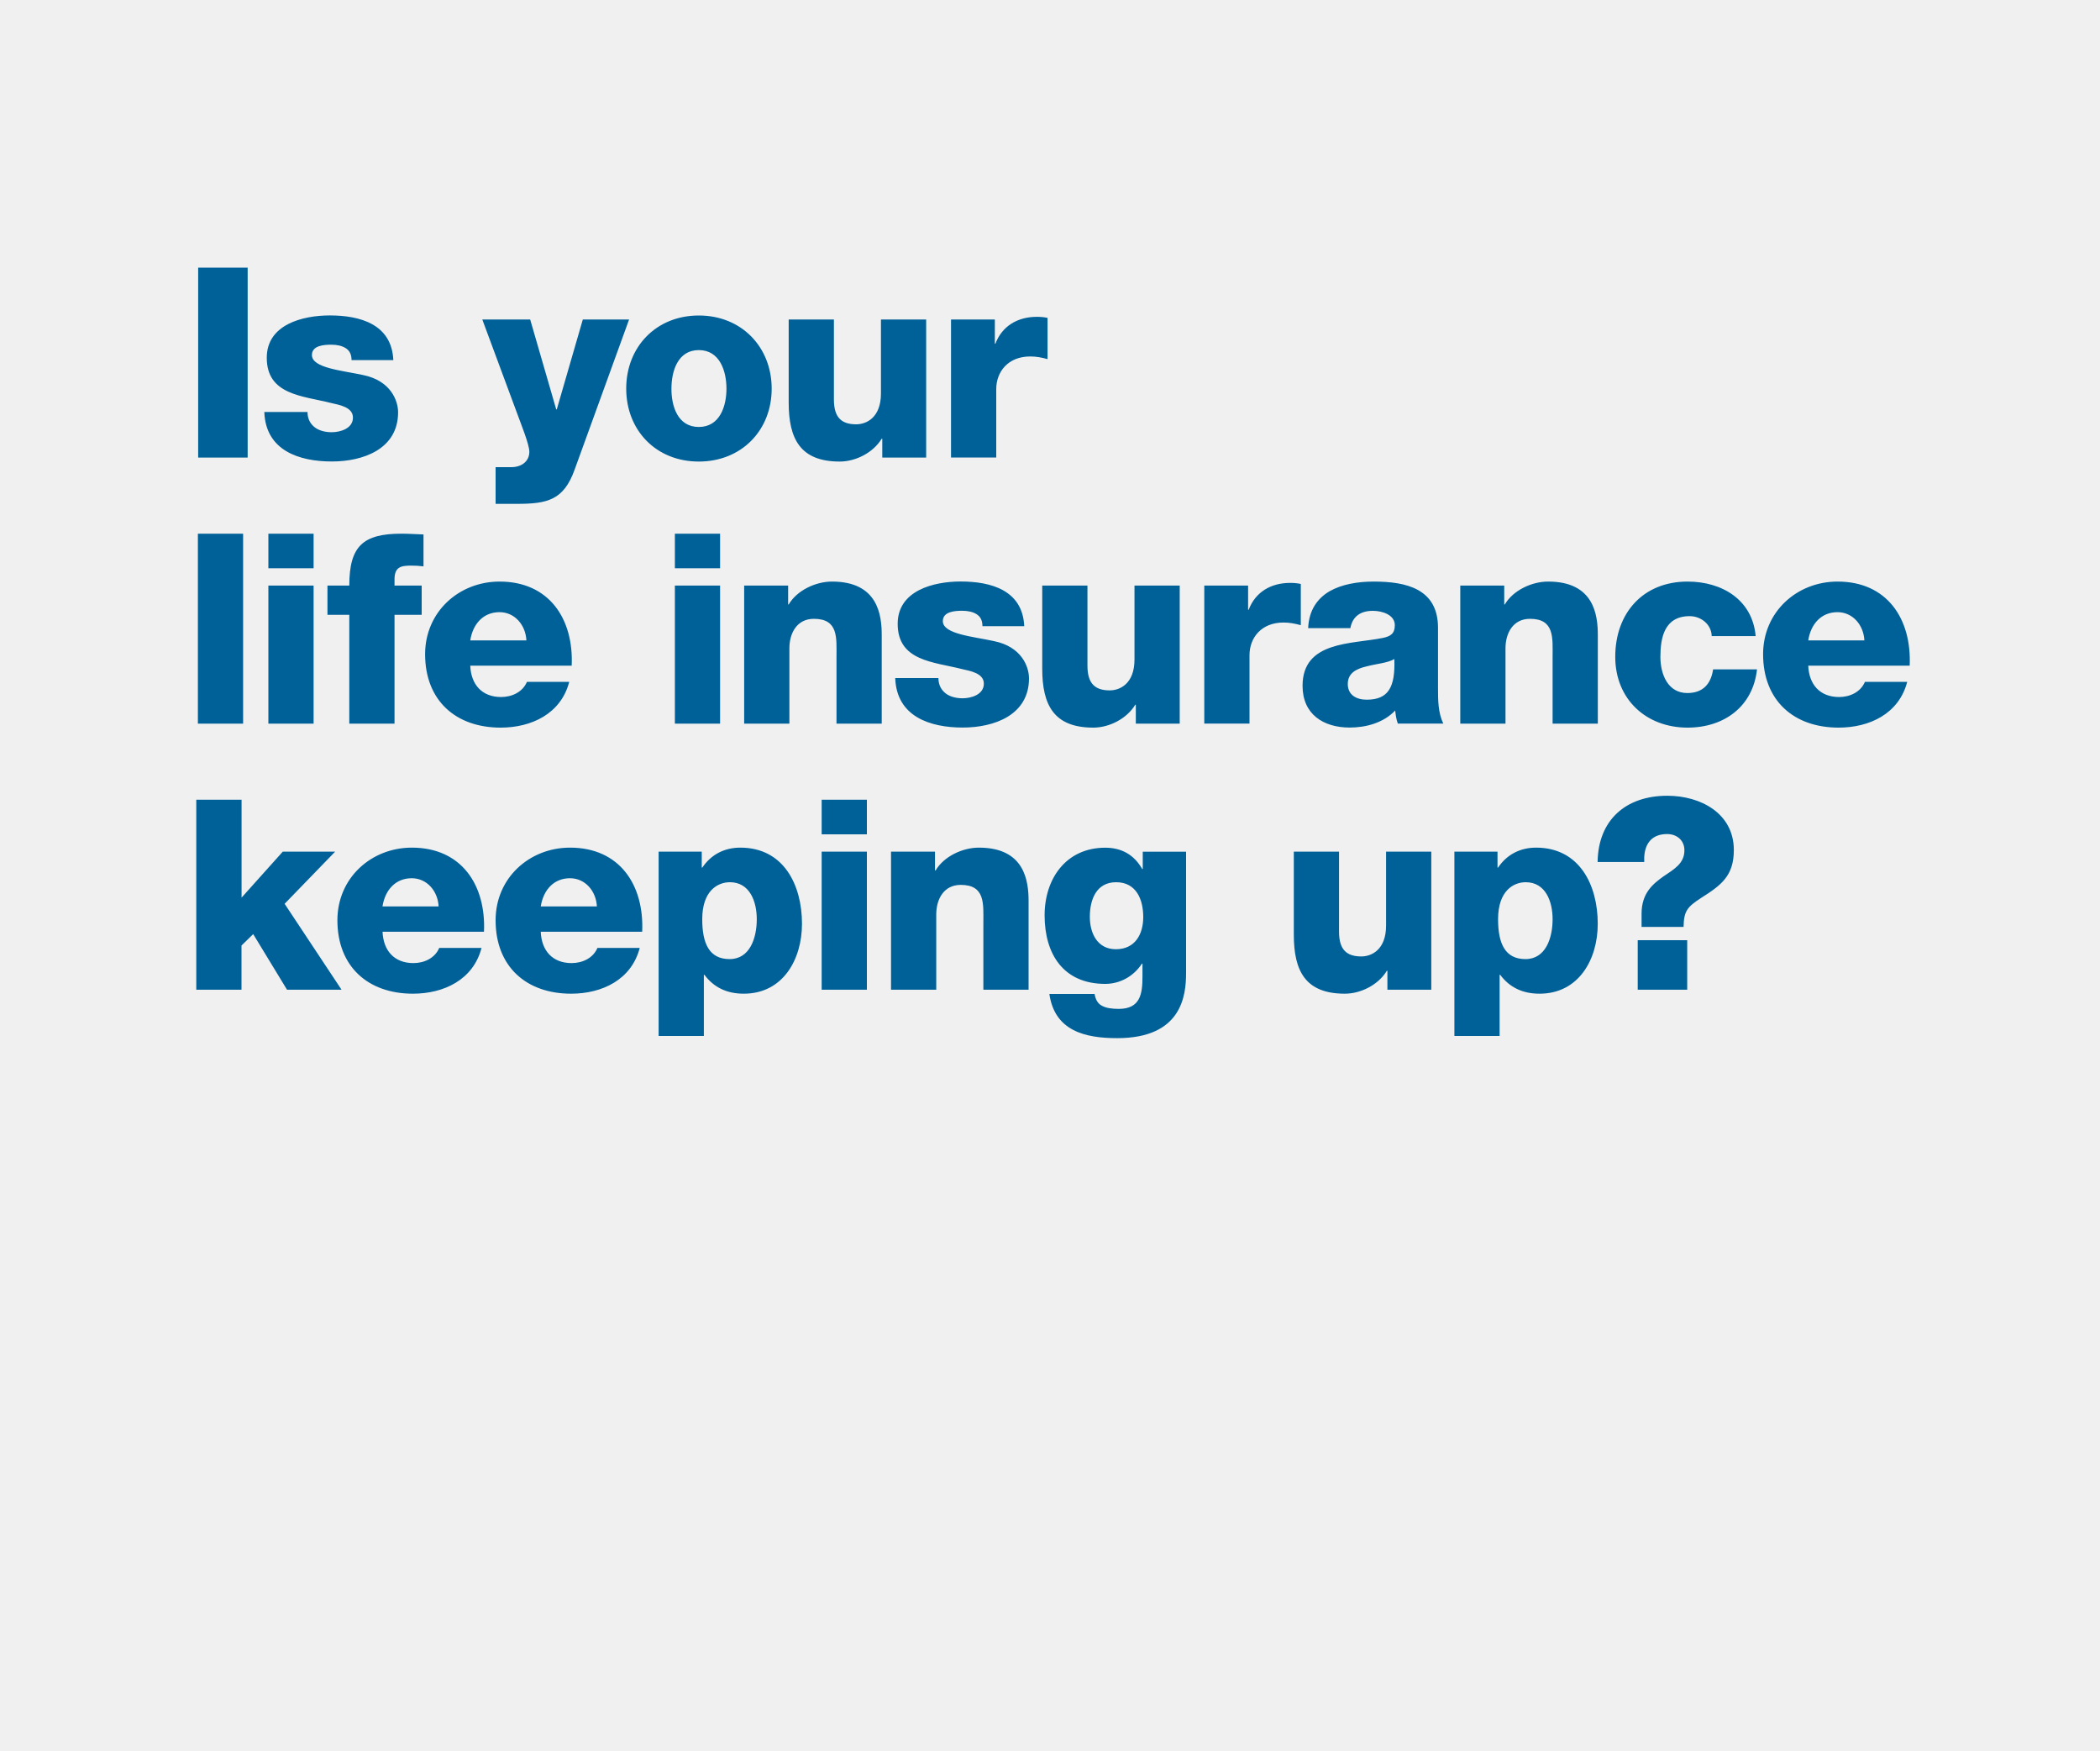
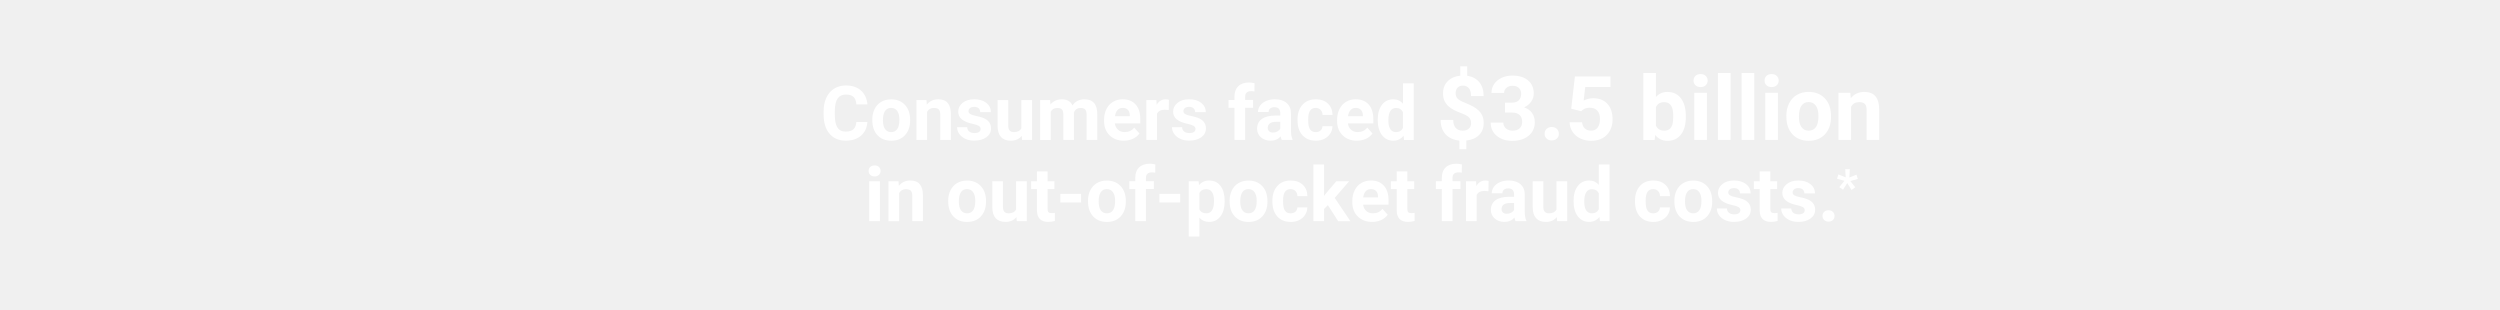
- <svg xmlns="http://www.w3.org/2000/svg" id="Layer_1" viewBox="0 0 300 250">
-   <style>.st0{fill:#006098}</style>
-   <path class="st0" d="M28.31 38.22h7.07v27.13h-7.07V38.22zM43.93 58.85c0 .99.42 1.71 1.06 2.2.61.46 1.48.68 2.39.68 1.25 0 3.04-.53 3.04-2.09 0-1.52-2.01-1.82-3.15-2.09-4.07-1.03-9.16-1.14-9.16-6.46 0-4.75 5.13-6.04 9-6.04 4.33 0 8.85 1.25 9.08 6.38h-5.97c0-.84-.3-1.37-.84-1.71-.53-.34-1.25-.49-2.05-.49-1.06 0-2.77.11-2.77 1.48 0 1.86 4.33 2.2 7.29 2.85 3.99.8 5.02 3.69 5.02 5.32 0 5.28-5.02 7.03-9.46 7.03-4.67 0-9.46-1.56-9.65-7.07h6.17zM82.08 67.1c-1.56 4.33-3.88 4.86-8.24 4.86H70.8v-5.24h2.24c1.48 0 2.58-.84 2.58-2.2 0-1.06-1.25-4.1-1.63-5.17L68.9 45.63h6.84l3.72 12.84h.08l3.72-12.84h6.61L82.08 67.1zM99.83 45.06c6.12 0 10.41 4.52 10.41 10.45s-4.29 10.41-10.41 10.41-10.37-4.48-10.37-10.41c-.01-5.93 4.25-10.45 10.37-10.45zm0 15.92c3 0 3.95-2.96 3.95-5.47S102.83 50 99.83 50s-3.91 3-3.91 5.51c-.01 2.51.9 5.47 3.91 5.47zM132.31 65.35h-6.27v-2.7h-.08c-1.22 2.01-3.72 3.27-6 3.27-5.66 0-7.29-3.27-7.29-8.43V45.63h6.46v11.44c0 2.62 1.14 3.53 3.19 3.53 1.41 0 3.53-.91 3.53-4.41V45.63h6.46v19.72zM135.85 45.63h6.27v3.46h.08c.95-2.51 3.15-3.84 5.93-3.84.49 0 1.03.04 1.52.15v5.89c-.84-.23-1.6-.38-2.47-.38-3.19 0-4.86 2.2-4.86 4.67v9.76h-6.46V45.63z" />
+ <svg xmlns="http://www.w3.org/2000/svg" id="Layer_1" viewBox="0 0 728 90">
+   <style>.st0{fill:#fff}</style>
+   <path class="st0" d="M252.58 35.54c-.12 1.68-.74 3.01-1.86 3.97-1.12.97-2.6 1.45-4.43 1.45-2 0-3.58-.67-4.73-2.02-1.15-1.35-1.72-3.2-1.72-5.56v-.96c0-1.5.26-2.83.79-3.97.53-1.15 1.29-2.02 2.27-2.64.99-.61 2.13-.92 3.43-.92 1.8 0 3.26.48 4.36 1.45s1.74 2.32 1.91 4.07h-3.22c-.08-1.01-.36-1.74-.84-2.2-.48-.45-1.22-.68-2.21-.68-1.07 0-1.88.39-2.41 1.15-.53.77-.81 1.96-.82 3.58v1.18c0 1.69.26 2.93.77 3.71.51.78 1.32 1.17 2.42 1.17 1 0 1.74-.23 2.23-.68.49-.45.77-1.16.84-2.11h3.22zM254.01 34.84c0-1.15.22-2.18.67-3.08s1.08-1.6 1.92-2.09c.83-.49 1.8-.74 2.91-.74 1.57 0 2.85.48 3.84 1.44.99.96 1.54 2.26 1.66 3.91l.02.79c0 1.78-.5 3.21-1.49 4.29-1 1.08-2.33 1.62-4.01 1.62s-3.01-.54-4.01-1.61-1.5-2.54-1.5-4.38v-.15zm3.1.22c0 1.1.21 1.95.62 2.53.42.58 1.01.88 1.78.88.75 0 1.34-.29 1.76-.87.42-.58.63-1.5.63-2.77 0-1.08-.21-1.92-.63-2.52s-1.02-.89-1.78-.89-1.35.3-1.76.89-.62 1.5-.62 2.75zM269.79 29.13l.1 1.34c.83-1.04 1.94-1.56 3.34-1.56 1.23 0 2.15.36 2.75 1.08.6.72.91 1.8.92 3.24v7.51h-3.1v-7.43c0-.66-.14-1.14-.43-1.43-.29-.3-.76-.45-1.43-.45-.87 0-1.53.37-1.97 1.12v8.2h-3.1V29.13h2.92zM285.55 37.54c0-.38-.19-.68-.56-.9-.38-.22-.98-.41-1.81-.59-2.76-.58-4.15-1.75-4.15-3.52 0-1.03.43-1.89 1.28-2.58.86-.69 1.98-1.04 3.36-1.04 1.48 0 2.66.35 3.54 1.04.88.69 1.33 1.6 1.33 2.71h-3.1c0-.44-.14-.81-.43-1.1s-.73-.44-1.34-.44c-.52 0-.93.12-1.21.35s-.43.54-.43.9c0 .34.16.62.49.83.33.21.88.39 1.65.55.77.15 1.42.33 1.96.52 1.64.6 2.46 1.64 2.46 3.13 0 1.06-.46 1.92-1.36 2.57s-2.08.98-3.52.98c-.97 0-1.84-.17-2.59-.52-.75-.35-1.35-.82-1.78-1.43-.43-.6-.64-1.26-.64-1.96h2.94c.03.55.23.97.61 1.27.38.29.89.44 1.53.44.59 0 1.04-.11 1.35-.34.27-.21.42-.5.42-.87zM297.53 39.57c-.77.93-1.83 1.4-3.18 1.4-1.25 0-2.2-.36-2.85-1.07-.65-.72-.99-1.77-1-3.15v-7.62h3.1v7.52c0 1.21.55 1.82 1.65 1.82 1.05 0 1.78-.37 2.17-1.1v-8.24h3.12v11.62h-2.92l-.09-1.18zM305.79 29.13l.1 1.3c.82-1.01 1.94-1.51 3.34-1.51 1.5 0 2.52.59 3.08 1.77.82-1.18 1.98-1.77 3.49-1.77 1.26 0 2.2.37 2.81 1.1.62.73.92 1.84.92 3.31v7.42h-3.12v-7.41c0-.66-.13-1.14-.39-1.44-.26-.3-.71-.46-1.36-.46-.93 0-1.58.44-1.93 1.33l.01 7.98h-3.1v-7.4c0-.67-.13-1.16-.4-1.46s-.72-.45-1.35-.45c-.88 0-1.52.37-1.91 1.1v8.22h-3.1V29.13h2.91zM327.27 40.97c-1.7 0-3.09-.52-4.16-1.57-1.07-1.05-1.61-2.44-1.61-4.18v-.3c0-1.17.23-2.21.68-3.13.45-.92 1.09-1.63 1.92-2.13.83-.5 1.77-.75 2.83-.75 1.59 0 2.84.5 3.75 1.5.91 1 1.37 2.42 1.37 4.26v1.27h-7.4c.1.76.4 1.37.91 1.83.51.46 1.14.69 1.92.69 1.2 0 2.13-.43 2.8-1.3l1.53 1.71c-.47.66-1.1 1.17-1.89 1.54s-1.68.56-2.65.56zm-.35-9.55c-.62 0-1.12.21-1.5.63-.38.42-.63 1.01-.74 1.79H329v-.25c-.01-.69-.2-1.22-.56-1.6-.36-.38-.86-.57-1.52-.57zM340.34 32.04c-.42-.06-.79-.09-1.12-.09-1.17 0-1.94.4-2.31 1.19v7.61h-3.1V29.13h2.93l.09 1.39c.62-1.07 1.49-1.6 2.59-1.6.34 0 .67.05.97.14l-.05 2.98zM348.13 37.54c0-.38-.19-.68-.56-.9-.38-.22-.98-.41-1.81-.59-2.76-.58-4.15-1.75-4.15-3.52 0-1.03.43-1.89 1.28-2.58.86-.69 1.98-1.04 3.36-1.04 1.48 0 2.66.35 3.54 1.04.88.69 1.33 1.6 1.33 2.71h-3.1c0-.44-.14-.81-.43-1.1s-.73-.44-1.34-.44c-.52 0-.93.12-1.21.35s-.43.54-.43.9c0 .34.16.62.49.83.33.21.88.39 1.65.55.77.15 1.42.33 1.96.52 1.64.6 2.46 1.64 2.46 3.13 0 1.06-.46 1.92-1.36 2.57s-2.08.98-3.52.98c-.97 0-1.84-.17-2.59-.52-.75-.35-1.35-.82-1.78-1.43-.43-.6-.64-1.26-.64-1.96h2.94c.03.55.23.97.61 1.27.38.29.89.44 1.53.44.59 0 1.04-.11 1.35-.34.27-.21.42-.5.42-.87zM359.48 40.75V31.4h-1.73v-2.28h1.73v-.99c0-1.3.37-2.31 1.12-3.03.75-.72 1.79-1.08 3.14-1.08.43 0 .96.07 1.58.21l-.03 2.41c-.26-.06-.57-.1-.95-.1-1.17 0-1.75.55-1.75 1.64v.93h2.31v2.28h-2.31v9.35h-3.11zM373.25 40.75c-.14-.28-.25-.63-.31-1.04-.75.84-1.73 1.26-2.93 1.26-1.14 0-2.08-.33-2.83-.99-.75-.66-1.12-1.49-1.12-2.49 0-1.23.46-2.18 1.37-2.84.91-.66 2.23-.99 3.96-1h1.43v-.67c0-.54-.14-.97-.41-1.29-.28-.32-.71-.48-1.31-.48-.52 0-.93.13-1.23.38-.3.25-.45.59-.45 1.03h-3.1c0-.67.21-1.3.62-1.87.42-.57 1-1.02 1.76-1.35.76-.33 1.61-.49 2.56-.49 1.43 0 2.57.36 3.41 1.08.84.72 1.26 1.73 1.26 3.03v5.04c.01 1.1.16 1.94.46 2.5v.18h-3.14zm-2.57-2.15c.46 0 .88-.1 1.27-.31s.67-.48.86-.82v-2h-1.16c-1.55 0-2.38.54-2.48 1.61l-.01.18c0 .39.14.71.41.96.27.25.64.38 1.11.38zM383.14 38.47c.57 0 1.04-.16 1.4-.47.36-.31.54-.73.56-1.26h2.91c-.01.79-.22 1.51-.64 2.16s-1 1.16-1.73 1.53c-.73.36-1.55.54-2.43.54-1.66 0-2.97-.53-3.93-1.58-.96-1.06-1.44-2.52-1.44-4.38v-.2c0-1.79.48-3.22 1.43-4.29.95-1.07 2.26-1.6 3.92-1.6 1.45 0 2.62.41 3.5 1.24.88.83 1.32 1.93 1.34 3.3h-2.91c-.01-.6-.2-1.1-.56-1.47s-.83-.57-1.42-.57c-.72 0-1.27.26-1.64.79-.37.53-.55 1.38-.55 2.57v.32c0 1.2.18 2.06.55 2.58.34.52.9.79 1.64.79zM395.13 40.97c-1.7 0-3.09-.52-4.16-1.57-1.07-1.05-1.61-2.44-1.61-4.18v-.3c0-1.17.23-2.21.68-3.13.45-.92 1.09-1.63 1.92-2.13.83-.5 1.77-.75 2.83-.75 1.59 0 2.84.5 3.75 1.5.91 1 1.37 2.42 1.37 4.26v1.27h-7.4c.1.76.4 1.37.91 1.83.51.46 1.14.69 1.92.69 1.2 0 2.13-.43 2.8-1.3l1.53 1.71c-.47.66-1.1 1.17-1.89 1.54s-1.68.56-2.65.56zm-.35-9.55c-.62 0-1.12.21-1.5.63-.38.42-.63 1.01-.74 1.79h4.32v-.25c-.01-.69-.2-1.22-.56-1.6-.36-.38-.87-.57-1.52-.57zM401.19 34.86c0-1.81.41-3.25 1.22-4.33.81-1.07 1.92-1.61 3.34-1.61 1.13 0 2.07.42 2.8 1.27v-5.93h3.12v16.5h-2.8l-.15-1.24c-.77.97-1.77 1.45-2.99 1.45-1.37 0-2.46-.54-3.29-1.62-.84-1.08-1.25-2.57-1.25-4.49zm3.1.23c0 1.09.19 1.93.57 2.51.38.58.93.87 1.65.87.96 0 1.64-.41 2.03-1.22v-4.59c-.39-.81-1.06-1.22-2.01-1.22-1.49 0-2.24 1.22-2.24 3.65zM428.38 35.89c0-.69-.19-1.25-.58-1.66-.38-.41-1.04-.79-1.96-1.14s-1.72-.69-2.39-1.03-1.24-.74-1.72-1.18c-.48-.44-.85-.97-1.12-1.57-.27-.6-.4-1.32-.4-2.15 0-1.43.46-2.6 1.37-3.52s2.13-1.45 3.64-1.6v-2.72h2.03v2.75c1.5.21 2.67.84 3.52 1.87s1.27 2.38 1.27 4.03h-3.67c0-1.02-.21-1.78-.63-2.28-.42-.5-.98-.76-1.68-.76-.69 0-1.23.2-1.61.59s-.57.94-.57 1.63c0 .64.19 1.16.56 1.55s1.06.79 2.08 1.19c1.01.41 1.84.79 2.49 1.15s1.2.77 1.65 1.22.79.97 1.03 1.55.36 1.25.36 2.02c0 1.44-.45 2.61-1.35 3.5s-2.13 1.43-3.71 1.59v2.53h-2.02v-2.51c-1.74-.19-3.08-.8-4.03-1.85-.95-1.05-1.43-2.44-1.43-4.17h3.67c0 1.01.24 1.78.72 2.32.48.54 1.17.81 2.06.81.75 0 1.33-.2 1.76-.59s.66-.9.66-1.57zM438.26 29.89h1.96c.93 0 1.62-.23 2.07-.7s.67-1.08.67-1.85c0-.74-.22-1.32-.67-1.74-.44-.41-1.06-.62-1.83-.62-.7 0-1.29.19-1.76.58s-.71.89-.71 1.5h-3.67c0-.96.26-1.83.78-2.6s1.25-1.36 2.18-1.8c.93-.43 1.96-.65 3.09-.65 1.96 0 3.49.47 4.6 1.4s1.66 2.22 1.66 3.87c0 .85-.26 1.62-.77 2.34s-1.19 1.26-2.03 1.64c1.04.37 1.82.93 2.33 1.68.51.74.77 1.62.77 2.64 0 1.64-.6 2.96-1.8 3.95-1.2.99-2.78 1.49-4.75 1.49-1.84 0-3.35-.49-4.53-1.46-1.17-.97-1.76-2.26-1.76-3.86h3.67c0 .69.26 1.26.78 1.7.52.44 1.16.66 1.92.66.87 0 1.55-.23 2.05-.69.49-.46.74-1.07.74-1.83 0-1.85-1.02-2.77-3.05-2.77h-1.94v-2.88zM449.79 38.95c0-.58.2-1.06.59-1.42.39-.36.89-.55 1.48-.55.6 0 1.1.18 1.49.55.39.36.59.84.59 1.42s-.19 1.04-.58 1.4-.89.54-1.5.54c-.6 0-1.1-.18-1.49-.54s-.58-.82-.58-1.4zM457.54 31.66l1.07-9.39h10.36v3.06h-7.35l-.46 3.97c.87-.47 1.8-.7 2.78-.7 1.76 0 3.14.55 4.14 1.64s1.5 2.62 1.5 4.58c0 1.19-.25 2.26-.76 3.21-.5.94-1.22 1.68-2.16 2.2s-2.05.78-3.33.78c-1.12 0-2.15-.23-3.11-.68s-1.71-1.09-2.27-1.91c-.55-.82-.85-1.76-.88-2.81h3.63c.08.77.34 1.37.81 1.8.46.43 1.06.64 1.81.64.83 0 1.47-.3 1.92-.9s.67-1.44.67-2.53c0-1.05-.26-1.85-.77-2.41s-1.25-.84-2.2-.84c-.87 0-1.58.23-2.12.69l-.36.33-2.92-.73zM490.92 34.01c0 2.2-.47 3.92-1.41 5.15s-2.25 1.85-3.94 1.85c-1.49 0-2.68-.57-3.57-1.71l-.17 1.46h-3.3v-19.5h3.67v7c.85-.99 1.96-1.49 3.34-1.49 1.68 0 2.99.62 3.94 1.85.95 1.23 1.43 2.96 1.43 5.2v.19zm-3.67-.26c0-1.39-.22-2.4-.66-3.04s-1.1-.96-1.97-.96c-1.17 0-1.97.48-2.41 1.43v5.42c.45.96 1.26 1.45 2.44 1.45s1.96-.58 2.34-1.75c.17-.56.26-1.41.26-2.55zM493.16 23.46c0-.55.18-1 .55-1.36.37-.36.87-.53 1.5-.53s1.13.18 1.5.53.56.81.56 1.36c0 .56-.19 1.02-.57 1.37-.38.36-.87.53-1.49.53s-1.12-.18-1.49-.53c-.38-.35-.56-.81-.56-1.37zm3.89 17.29h-3.68V27.02h3.68v13.73zM503.95 40.75h-3.68v-19.5h3.68v19.5zM510.84 40.75h-3.68v-19.5h3.68v19.5zM513.84 23.46c0-.55.18-1 .55-1.36.37-.36.87-.53 1.5-.53s1.13.18 1.5.53.56.81.56 1.36c0 .56-.19 1.02-.57 1.37-.38.36-.87.53-1.49.53s-1.12-.18-1.49-.53c-.38-.35-.56-.81-.56-1.37zm3.89 17.29h-3.68V27.02h3.68v13.73zM520.18 33.76c0-1.36.26-2.58.79-3.64s1.28-1.89 2.27-2.48c.99-.58 2.13-.88 3.43-.88 1.85 0 3.37.57 4.54 1.7s1.83 2.67 1.96 4.62l.03.94c0 2.11-.59 3.8-1.76 5.07S528.69 41 526.7 41s-3.56-.63-4.74-1.9c-1.18-1.27-1.77-3-1.77-5.18v-.16zm3.67.26c0 1.31.25 2.3.74 2.99s1.19 1.04 2.11 1.04c.89 0 1.58-.34 2.08-1.02.5-.68.75-1.77.75-3.27 0-1.28-.25-2.27-.75-2.98-.5-.7-1.2-1.06-2.11-1.06-.9 0-1.59.35-2.08 1.05-.49.7-.74 1.78-.74 3.25zM538.83 27.02l.11 1.59c.98-1.23 2.3-1.84 3.95-1.84 1.46 0 2.54.43 3.25 1.28s1.08 2.13 1.09 3.83v8.87h-3.67v-8.79c0-.78-.17-1.34-.51-1.69s-.9-.53-1.69-.53c-1.03 0-1.81.44-2.32 1.32v9.69h-3.67V27.02h3.46zM252.94 49.77c0-.46.16-.85.47-1.15.31-.3.74-.45 1.27-.45s.95.15 1.27.45.47.68.47 1.15c0 .47-.16.86-.48 1.16-.32.3-.74.45-1.26.45s-.94-.15-1.26-.45c-.32-.3-.48-.68-.48-1.16zm3.29 14.63h-3.12V52.78h3.12V64.4zM261.65 52.78l.1 1.34c.83-1.04 1.94-1.56 3.34-1.56 1.23 0 2.15.36 2.75 1.09.6.72.91 1.8.92 3.24v7.51h-3.1v-7.43c0-.66-.14-1.14-.43-1.43s-.76-.45-1.43-.45c-.87 0-1.53.37-1.97 1.12v8.2h-3.1V52.78h2.92zM276.11 58.49c0-1.15.22-2.18.67-3.08s1.08-1.6 1.92-2.09c.83-.49 1.8-.74 2.91-.74 1.57 0 2.85.48 3.84 1.44.99.96 1.54 2.26 1.66 3.91l.02.79c0 1.78-.5 3.21-1.49 4.29-1 1.08-2.33 1.62-4.01 1.62s-3.01-.54-4.01-1.61-1.5-2.54-1.5-4.38v-.15zm3.1.22c0 1.1.21 1.95.62 2.53.42.58 1.01.88 1.78.88.75 0 1.34-.29 1.76-.87.42-.58.63-1.5.63-2.77 0-1.08-.21-1.92-.63-2.52s-1.02-.89-1.78-.89-1.35.29-1.76.89-.62 1.5-.62 2.75zM295.99 63.22c-.77.93-1.83 1.4-3.18 1.4-1.25 0-2.2-.36-2.85-1.07-.65-.71-.99-1.76-1-3.15v-7.62h3.1v7.52c0 1.21.55 1.82 1.65 1.82 1.05 0 1.78-.37 2.17-1.1v-8.24H299V64.4h-2.92l-.09-1.18zM305.06 49.92v2.86h1.99v2.28h-1.99v5.8c0 .43.08.74.25.92.17.19.48.28.95.28.34 0 .65-.02.91-.07v2.35c-.61.19-1.24.28-1.88.28-2.18 0-3.29-1.1-3.33-3.3v-6.26h-1.7v-2.28h1.7v-2.86h3.1zM314.81 58.96h-6.05v-2.5h6.05v2.5zM316.82 58.49c0-1.15.22-2.18.67-3.08s1.08-1.6 1.92-2.09c.83-.49 1.8-.74 2.91-.74 1.57 0 2.85.48 3.84 1.44.99.96 1.54 2.26 1.66 3.91l.02.79c0 1.78-.5 3.21-1.49 4.29-1 1.08-2.33 1.62-4.01 1.62s-3.01-.54-4.01-1.61-1.5-2.54-1.5-4.38v-.15zm3.11.22c0 1.1.21 1.95.62 2.53.42.58 1.01.88 1.78.88.75 0 1.34-.29 1.76-.87.42-.58.63-1.5.63-2.77 0-1.08-.21-1.92-.63-2.52s-1.02-.89-1.78-.89-1.35.29-1.76.89-.62 1.5-.62 2.75zM330.59 64.4v-9.35h-1.73v-2.28h1.73v-.99c0-1.3.37-2.31 1.12-3.03.75-.72 1.79-1.08 3.14-1.08.43 0 .96.07 1.58.21l-.03 2.41c-.26-.06-.57-.1-.95-.1-1.17 0-1.75.55-1.75 1.64v.93h2.31v2.28h-2.31v9.35h-3.11zM343.67 58.96h-6.05v-2.5h6.05v2.5zM356.62 58.7c0 1.79-.41 3.22-1.22 4.3-.81 1.08-1.91 1.62-3.29 1.62-1.17 0-2.12-.41-2.85-1.22v5.48h-3.1v-16.1h2.88l.11 1.14c.75-.9 1.73-1.35 2.94-1.35 1.43 0 2.55.53 3.34 1.59s1.19 2.52 1.19 4.38v.16zm-3.1-.23c0-1.08-.19-1.92-.57-2.5-.38-.59-.94-.88-1.67-.88-.97 0-1.64.37-2.01 1.12v4.76c.38.77 1.06 1.15 2.03 1.15 1.47 0 2.22-1.22 2.22-3.65zM358.06 58.49c0-1.15.22-2.18.67-3.08s1.08-1.6 1.92-2.09c.83-.49 1.8-.74 2.91-.74 1.57 0 2.85.48 3.84 1.44.99.96 1.54 2.26 1.66 3.91l.02.79c0 1.78-.5 3.21-1.49 4.29-1 1.08-2.33 1.62-4.01 1.62-1.68 0-3.01-.54-4.01-1.61s-1.5-2.54-1.5-4.38v-.15zm3.1.22c0 1.1.21 1.95.62 2.53.42.58 1.01.88 1.78.88.75 0 1.34-.29 1.76-.87.42-.58.63-1.5.63-2.77 0-1.08-.21-1.92-.63-2.52-.42-.6-1.02-.89-1.78-.89s-1.35.29-1.76.89-.62 1.5-.62 2.75zM375.82 62.12c.57 0 1.04-.16 1.4-.47.36-.32.54-.73.56-1.26h2.91c-.01.79-.22 1.51-.64 2.17s-1 1.16-1.73 1.53c-.73.36-1.55.54-2.43.54-1.66 0-2.97-.53-3.93-1.58s-1.44-2.52-1.44-4.38v-.21c0-1.79.48-3.22 1.43-4.29.95-1.07 2.26-1.6 3.92-1.6 1.45 0 2.62.41 3.5 1.24.88.83 1.32 1.93 1.34 3.3h-2.91c-.01-.61-.2-1.1-.56-1.47s-.83-.57-1.42-.57c-.72 0-1.27.26-1.64.79-.37.53-.55 1.38-.55 2.57v.32c0 1.2.18 2.06.55 2.58.34.53.89.79 1.64.79zM386.68 59.74l-1.12 1.12v3.54h-3.1V47.9h3.1v9.14l.6-.77 2.98-3.49h3.73l-4.2 4.85 4.57 6.78h-3.57l-2.99-4.67zM399.56 64.62c-1.7 0-3.09-.52-4.16-1.57-1.07-1.04-1.61-2.44-1.61-4.18v-.3c0-1.17.23-2.21.68-3.13.45-.92 1.09-1.63 1.92-2.13.83-.5 1.77-.75 2.83-.75 1.59 0 2.84.5 3.75 1.5.91 1 1.37 2.42 1.37 4.27v1.27h-7.4c.1.76.4 1.37.91 1.83.51.46 1.14.69 1.92.69 1.2 0 2.13-.43 2.8-1.3l1.53 1.71c-.47.66-1.1 1.17-1.89 1.54s-1.69.55-2.65.55zm-.36-9.55c-.62 0-1.12.21-1.5.62-.38.42-.63 1.01-.74 1.79h4.32v-.25c-.01-.69-.2-1.22-.56-1.6-.35-.37-.86-.56-1.52-.56zM409.82 49.92v2.86h1.99v2.28h-1.99v5.8c0 .43.08.74.25.92.17.19.48.28.95.28.34 0 .65-.02.91-.07v2.35c-.61.19-1.24.28-1.88.28-2.18 0-3.29-1.1-3.33-3.3v-6.26h-1.7v-2.28h1.7v-2.86h3.1zM419.86 64.4v-9.35h-1.73v-2.28h1.73v-.99c0-1.3.37-2.31 1.12-3.03.75-.72 1.79-1.08 3.14-1.08.43 0 .96.07 1.58.21l-.03 2.41c-.26-.06-.57-.1-.95-.1-1.17 0-1.75.55-1.75 1.64v.93h2.31v2.28h-2.31v9.35h-3.11zM433.43 55.69c-.42-.06-.79-.09-1.12-.09-1.17 0-1.94.4-2.31 1.19v7.61h-3.1V52.78h2.93l.09 1.39c.62-1.07 1.49-1.6 2.59-1.6.34 0 .67.05.97.14l-.05 2.98zM441.33 64.4c-.14-.28-.25-.63-.31-1.04-.75.84-1.73 1.26-2.93 1.26-1.14 0-2.08-.33-2.83-.99-.75-.66-1.12-1.49-1.12-2.49 0-1.23.46-2.18 1.37-2.84.91-.66 2.23-.99 3.96-1h1.43v-.67c0-.54-.14-.97-.41-1.29-.28-.32-.71-.48-1.31-.48-.52 0-.93.13-1.23.38-.3.25-.45.59-.45 1.03h-3.1c0-.67.21-1.3.62-1.87.42-.57 1-1.02 1.76-1.35.76-.33 1.61-.49 2.56-.49 1.43 0 2.57.36 3.41 1.08.84.72 1.26 1.73 1.26 3.04v5.04c.01 1.1.16 1.94.46 2.5v.18h-3.14zm-2.56-2.15c.46 0 .88-.1 1.27-.31s.67-.48.86-.82v-2h-1.16c-1.55 0-2.38.54-2.48 1.61l-.01.18c0 .39.14.71.41.96.26.25.63.38 1.11.38zM453.35 63.22c-.77.93-1.83 1.4-3.18 1.4-1.25 0-2.2-.36-2.85-1.07-.65-.71-.99-1.76-1-3.15v-7.62h3.1v7.52c0 1.21.55 1.82 1.65 1.82 1.05 0 1.78-.37 2.17-1.1v-8.24h3.12V64.4h-2.92l-.09-1.18zM458.22 58.51c0-1.81.41-3.26 1.22-4.33.81-1.07 1.92-1.61 3.34-1.61 1.13 0 2.07.42 2.8 1.27V47.9h3.12v16.5h-2.8l-.15-1.23c-.77.97-1.77 1.45-2.99 1.45-1.37 0-2.46-.54-3.29-1.62-.84-1.07-1.25-2.57-1.25-4.49zm3.11.23c0 1.09.19 1.93.57 2.51s.93.87 1.65.87c.96 0 1.64-.41 2.03-1.22v-4.59c-.39-.81-1.06-1.21-2.01-1.21-1.5-.01-2.24 1.21-2.24 3.64zM481.41 62.12c.57 0 1.04-.16 1.4-.47.36-.32.54-.73.56-1.26h2.91c-.01.79-.22 1.51-.64 2.17s-1 1.16-1.73 1.53c-.73.36-1.55.54-2.43.54-1.66 0-2.97-.53-3.93-1.58s-1.44-2.52-1.44-4.38v-.21c0-1.79.48-3.22 1.43-4.29.95-1.07 2.26-1.6 3.92-1.6 1.45 0 2.62.41 3.5 1.24.88.83 1.32 1.93 1.34 3.3h-2.91c-.01-.61-.2-1.1-.56-1.47s-.83-.57-1.42-.57c-.72 0-1.27.26-1.64.79-.37.53-.55 1.38-.55 2.57v.32c0 1.2.18 2.06.55 2.58.34.53.9.79 1.64.79zM487.57 58.49c0-1.15.22-2.18.67-3.08s1.08-1.6 1.92-2.09c.83-.49 1.8-.74 2.91-.74 1.57 0 2.85.48 3.84 1.44.99.96 1.54 2.26 1.66 3.91l.02.79c0 1.78-.5 3.21-1.49 4.29-1 1.08-2.33 1.62-4.01 1.62s-3.01-.54-4.01-1.61-1.5-2.54-1.5-4.38v-.15zm3.1.22c0 1.1.21 1.95.62 2.53.42.58 1.01.88 1.78.88.75 0 1.34-.29 1.76-.87.42-.58.63-1.5.63-2.77 0-1.08-.21-1.92-.63-2.52s-1.02-.89-1.78-.89-1.35.29-1.76.89-.62 1.5-.62 2.75zM506.79 61.19c0-.38-.19-.68-.56-.9-.38-.22-.98-.41-1.81-.58-2.76-.58-4.15-1.75-4.15-3.52 0-1.03.43-1.89 1.28-2.58.86-.69 1.98-1.04 3.36-1.04 1.48 0 2.66.35 3.54 1.04.88.69 1.33 1.6 1.33 2.71h-3.1c0-.44-.14-.81-.43-1.1s-.73-.44-1.34-.44c-.52 0-.93.12-1.21.36s-.43.54-.43.9c0 .34.16.62.49.83.33.21.88.39 1.65.55.77.15 1.42.33 1.96.52 1.64.6 2.46 1.64 2.46 3.13 0 1.06-.46 1.92-1.36 2.57s-2.08.98-3.52.98c-.97 0-1.84-.17-2.59-.52-.75-.35-1.35-.82-1.78-1.43s-.64-1.26-.64-1.96h2.94c.03.55.23.97.61 1.27.38.29.89.44 1.53.44.59 0 1.04-.11 1.35-.34.26-.23.42-.52.42-.89zM515.52 49.92v2.86h1.99v2.28h-1.99v5.8c0 .43.08.74.25.92.17.19.48.28.95.28.34 0 .65-.02.91-.07v2.35c-.61.19-1.24.28-1.88.28-2.18 0-3.29-1.1-3.33-3.3v-6.26h-1.7v-2.28h1.7v-2.86h3.1zM525.53 61.19c0-.38-.19-.68-.56-.9-.38-.22-.98-.41-1.81-.58-2.76-.58-4.15-1.75-4.15-3.52 0-1.03.43-1.89 1.28-2.58.86-.69 1.98-1.04 3.36-1.04 1.48 0 2.66.35 3.54 1.04.88.69 1.33 1.6 1.33 2.71h-3.1c0-.44-.14-.81-.43-1.1s-.73-.44-1.34-.44c-.52 0-.93.12-1.21.36s-.43.54-.43.9c0 .34.16.62.49.83.33.21.88.39 1.65.55.77.15 1.42.33 1.96.52 1.64.6 2.46 1.64 2.46 3.13 0 1.06-.46 1.92-1.36 2.57s-2.08.98-3.52.98c-.97 0-1.84-.17-2.59-.52-.75-.35-1.35-.82-1.78-1.43s-.64-1.26-.64-1.96h2.94c.03.55.23.97.61 1.27.38.29.89.44 1.53.44.59 0 1.04-.11 1.35-.34.27-.23.42-.52.42-.89zM530.71 62.88c0-.49.17-.89.5-1.2.33-.31.75-.46 1.25-.46.51 0 .93.15 1.26.46.33.31.5.71.5 1.2s-.17.88-.49 1.19-.75.46-1.27.46c-.51 0-.93-.15-1.26-.46s-.49-.7-.49-1.19z" />
  <g>
-     <path class="st0" d="M28.27 76.22h6.46v27.13h-6.46V76.22zM44.8 81.16h-6.46v-4.94h6.46v4.94zm-6.46 2.47h6.46v19.72h-6.46V83.63zM49.9 87.81h-3.12v-4.18h3.12c0-5.66 1.98-7.41 7.48-7.41 1.03 0 2.09.08 3.12.11v4.56c-.61-.08-1.18-.11-1.75-.11-1.48 0-2.39.19-2.39 1.98v.87h3.88v4.18h-3.88v15.54H49.9V87.81zM67.18 95.07c.11 2.7 1.67 4.48 4.41 4.48 1.56 0 3.08-.72 3.69-2.17h6.04c-1.18 4.56-5.4 6.54-9.8 6.54-6.42 0-10.79-3.88-10.79-10.49 0-6.04 4.83-10.37 10.64-10.37 7.07 0 10.6 5.32 10.3 12.01H67.18zm8.02-3.61c-.11-2.2-1.67-4.03-3.84-4.03-2.28 0-3.8 1.63-4.18 4.03h8.02zM102.87 81.16h-6.46v-4.94h6.46v4.94zm-6.46 2.47h6.46v19.72h-6.46V83.63zM106.32 83.63h6.27v2.7h.08c1.18-2.01 3.84-3.27 6.19-3.27 6.57 0 7.1 4.79 7.1 7.64v12.65h-6.46v-9.54c0-2.7.3-5.43-3.23-5.43-2.43 0-3.5 2.05-3.5 4.22v10.75h-6.46V83.63zM134.06 96.85c0 .99.42 1.71 1.06 2.2.61.46 1.48.68 2.39.68 1.25 0 3.04-.53 3.04-2.09 0-1.52-2.01-1.82-3.15-2.09-4.07-1.03-9.16-1.14-9.16-6.46 0-4.75 5.13-6.04 9-6.04 4.33 0 8.85 1.25 9.08 6.38h-5.97c0-.84-.3-1.37-.84-1.71-.53-.34-1.25-.49-2.05-.49-1.06 0-2.77.11-2.77 1.48 0 1.86 4.33 2.2 7.29 2.85 3.99.8 5.02 3.69 5.02 5.32 0 5.28-5.02 7.03-9.46 7.03-4.67 0-9.46-1.56-9.65-7.07h6.17zM168.53 103.35h-6.27v-2.7h-.08c-1.22 2.01-3.72 3.27-6 3.27-5.66 0-7.29-3.27-7.29-8.43V83.63h6.46v11.44c0 2.62 1.14 3.53 3.19 3.53 1.41 0 3.53-.91 3.53-4.41V83.63h6.46v19.72zM172.03 83.63h6.27v3.46h.08c.95-2.51 3.15-3.84 5.93-3.84.49 0 1.03.04 1.52.15v5.89c-.84-.23-1.6-.38-2.47-.38-3.19 0-4.86 2.2-4.86 4.67v9.76h-6.46V83.63zM186.88 89.71c.11-2.58 1.33-4.26 3.08-5.28 1.75-.99 4.03-1.37 6.27-1.37 4.67 0 9.2 1.03 9.2 6.61v8.62c0 1.67 0 3.5.76 5.05h-6.5c-.23-.61-.3-1.22-.38-1.86-1.67 1.75-4.14 2.43-6.5 2.43-3.76 0-6.73-1.9-6.73-5.96 0-6.42 6.99-5.93 11.47-6.84 1.1-.23 1.71-.61 1.71-1.82 0-1.48-1.79-2.05-3.12-2.05-1.79 0-2.92.8-3.23 2.47h-6.03zm8.36 10.22c3.08 0 4.1-1.75 3.95-5.81-.91.57-2.58.68-3.99 1.06-1.44.34-2.66.95-2.66 2.51 0 1.59 1.26 2.24 2.7 2.24zM208.62 83.63h6.27v2.7h.08c1.18-2.01 3.84-3.27 6.19-3.27 6.57 0 7.1 4.79 7.1 7.64v12.65h-6.46v-9.54c0-2.7.3-5.43-3.23-5.43-2.43 0-3.5 2.05-3.5 4.22v10.75h-6.46V83.63zM244.53 90.85c-.04-1.67-1.52-2.85-3.15-2.85-3.61 0-4.18 3.08-4.18 5.81 0 2.55 1.1 5.17 3.84 5.17 2.24 0 3.38-1.29 3.69-3.38H251c-.57 5.28-4.67 8.32-9.92 8.32-5.93 0-10.33-4.07-10.33-10.11 0-6.27 3.99-10.75 10.33-10.75 4.9 0 9.27 2.58 9.73 7.79h-6.28zM258.32 95.07c.11 2.7 1.67 4.48 4.41 4.48 1.56 0 3.08-.72 3.69-2.17h6.04c-1.18 4.56-5.39 6.54-9.8 6.54-6.42 0-10.79-3.88-10.79-10.49 0-6.04 4.83-10.37 10.64-10.37 7.07 0 10.6 5.32 10.3 12.01h-14.49zm8.02-3.61c-.11-2.2-1.67-4.03-3.84-4.03-2.28 0-3.8 1.63-4.18 4.03h8.02z" />
-   </g>
-   <g>
-     <path class="st0" d="M28.05 114.22h6.46v13.98l5.89-6.57h7.48l-7.22 7.45 8.13 12.27H41l-4.83-7.94-1.67 1.63v6.31h-6.46v-27.13z" />
-     <path class="st0" d="M54.65 133.07c.11 2.7 1.67 4.48 4.41 4.48 1.56 0 3.08-.72 3.69-2.17h6.04c-1.18 4.56-5.4 6.54-9.8 6.54-6.42 0-10.79-3.88-10.79-10.49 0-6.04 4.83-10.37 10.64-10.37 7.07 0 10.6 5.32 10.3 12.01H54.65zm8.01-3.61c-.11-2.2-1.67-4.03-3.84-4.03-2.28 0-3.8 1.63-4.18 4.03h8.02zM77.25 133.07c.11 2.7 1.67 4.48 4.41 4.48 1.56 0 3.08-.72 3.69-2.17h6.04c-1.18 4.56-5.4 6.54-9.8 6.54-6.42 0-10.79-3.88-10.79-10.49 0-6.04 4.83-10.37 10.64-10.37 7.07 0 10.6 5.32 10.3 12.01H77.25zm8.02-3.61c-.11-2.2-1.67-4.03-3.84-4.03-2.28 0-3.8 1.63-4.18 4.03h8.02zM94.09 121.63h6.16v2.28h.08c1.25-1.86 3.15-2.85 5.43-2.85 6.19 0 8.81 5.32 8.81 10.87 0 5.13-2.74 9.99-8.32 9.99-2.43 0-4.29-.91-5.62-2.7h-.08v8.74h-6.46v-26.33zm6.23 9.65c0 3.46.99 5.7 3.91 5.7 2.89 0 3.88-3 3.88-5.7 0-2.51-.99-5.28-3.84-5.28-1.75 0-3.95 1.22-3.95 5.28zM123.84 119.16h-6.46v-4.94h6.46v4.94zm-6.46 2.47h6.46v19.72h-6.46v-19.72zM127.3 121.63h6.27v2.7h.08c1.18-2.01 3.84-3.27 6.19-3.27 6.57 0 7.1 4.79 7.1 7.64v12.65h-6.46v-9.54c0-2.7.3-5.43-3.23-5.43-2.43 0-3.5 2.05-3.5 4.22v10.75h-6.46v-19.72zM169.44 138.96c0 3.23-.61 9.31-9.84 9.31-4.6 0-8.93-1.03-9.69-6.31h6.46c.15.87.49 1.41 1.1 1.71.57.3 1.37.42 2.36.42 3.08 0 3.38-2.17 3.38-4.6v-1.86h-.08c-1.18 1.82-3.15 2.89-5.24 2.89-5.97 0-8.66-4.25-8.66-9.8 0-5.24 3.08-9.65 8.66-9.65 2.36 0 4.14 1.03 5.28 3.04h.08v-2.47h6.19v17.32zM159.45 126c-2.85 0-3.76 2.51-3.76 4.94 0 2.32 1.06 4.63 3.72 4.63 2.74 0 3.91-2.13 3.91-4.6 0-2.5-.99-4.97-3.87-4.97zM204.47 141.35h-6.27v-2.7h-.08c-1.22 2.01-3.72 3.27-6 3.27-5.66 0-7.29-3.27-7.29-8.44v-11.85h6.46v11.44c0 2.62 1.14 3.53 3.19 3.53 1.41 0 3.53-.91 3.53-4.41v-10.56h6.46v19.72zM207.78 121.63h6.15v2.28h.08c1.25-1.86 3.15-2.85 5.43-2.85 6.19 0 8.81 5.32 8.81 10.87 0 5.13-2.74 9.99-8.32 9.99-2.43 0-4.29-.91-5.62-2.7h-.08v8.74h-6.46v-26.33zm6.23 9.65c0 3.46.99 5.7 3.91 5.7 2.89 0 3.88-3 3.88-5.7 0-2.51-.99-5.28-3.84-5.28-1.74 0-3.95 1.22-3.95 5.28zM228.23 123.11c.08-6 4.03-9.46 9.96-9.46 4.75 0 9.5 2.51 9.5 7.75 0 3.69-1.79 5.02-4.67 6.84-1.98 1.29-2.47 1.86-2.51 4.14h-6v-1.9c0-2.96 1.67-4.26 3.08-5.28 1.56-1.06 3.04-1.86 3.04-3.76 0-1.44-1.1-2.32-2.47-2.32-2.09 0-3.15 1.25-3.27 3.27v.72h-6.66zm5.73 11.17h7.07v7.07h-7.07v-7.07z" />
+     <path class="st0" d="M537.09 52.65l-2.15-.61.4-1.24 2.13.85-.14-2.38h1.34l-.14 2.43 2.07-.84.4 1.25-2.19.61 1.44 1.82-1.09.77-1.24-2-1.23 1.93-1.09-.74 1.49-1.85z" />
  </g>
</svg>
